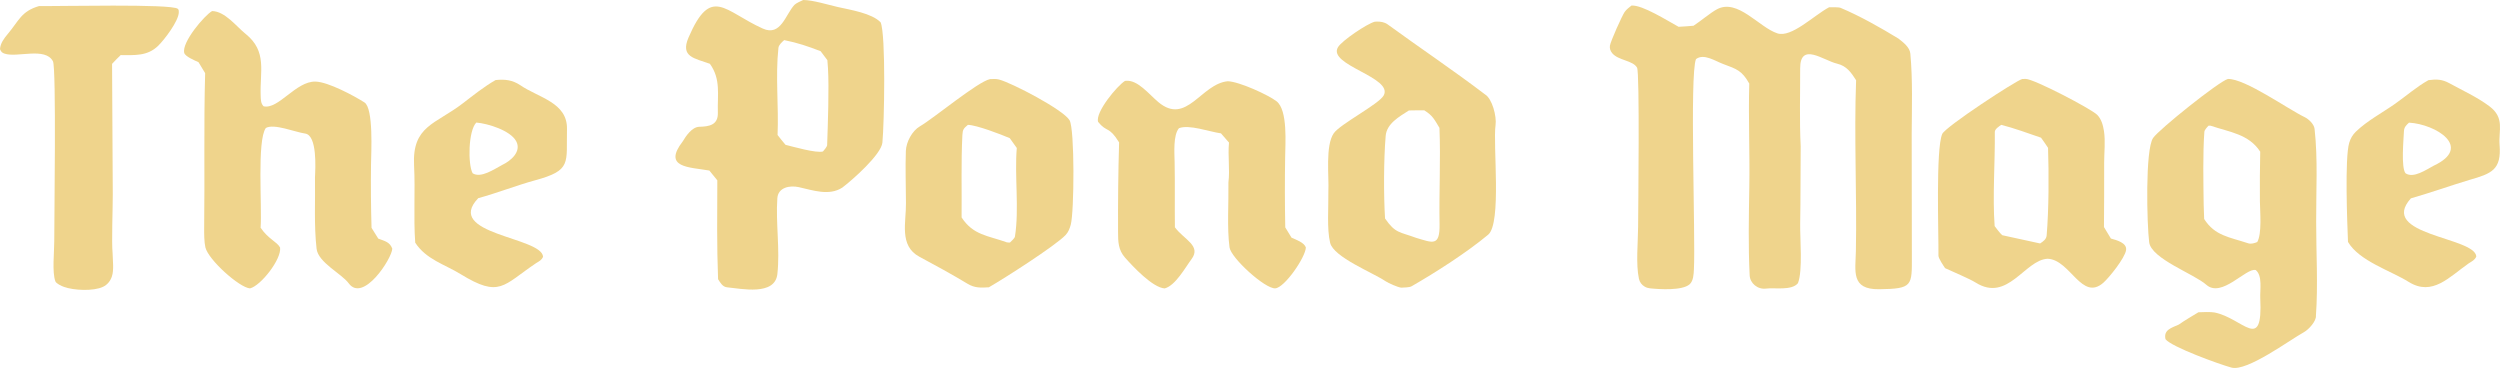
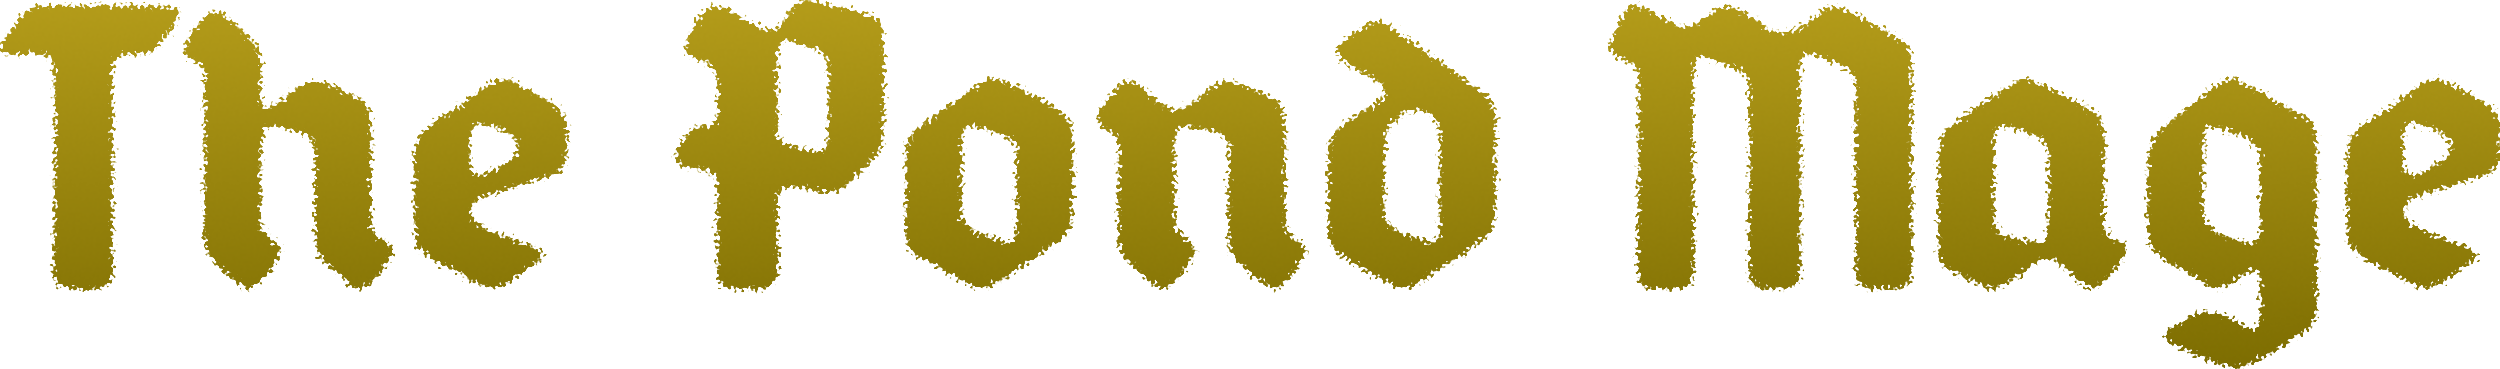
<svg xmlns="http://www.w3.org/2000/svg" width="977" height="144" viewBox="0 0 977 144" fill="none">
-   <path d="M637.593 2.166C641.879 1.88 651.633 8.111 655.995 10.472C657.801 10.411 659.989 10.196 661.826 10.062C664.622 8.246 668.447 4.975 671.017 3.611C679.089 -0.68 687.414 10.683 694.585 13.032C700.092 14.836 708.843 6.02 714.785 2.851C715.655 2.828 718.543 2.751 719.307 3.071C726.793 6.211 735.011 10.852 741.934 15.093C743.762 16.52 746.327 18.453 746.558 20.926C747.512 31.107 747.144 42.044 747.09 52.264L747.153 100.026C747.179 111.726 747.552 112.865 734.359 113.031C723.234 113.172 725.129 105.946 725.28 98.085C725.701 76.004 724.539 53.389 725.364 31.358C723.465 28.383 721.681 25.758 717.922 24.876C712.579 23.623 703.478 16.241 703.504 26.745C703.535 36.888 703.207 46.986 703.708 57.154C703.615 67.305 703.686 77.266 703.509 87.638C703.416 92.986 704.574 105.833 702.635 110.667C700.234 113.668 693.36 112.346 690.249 112.772C686.854 113.237 683.921 110.664 683.77 107.637C683.185 96.094 683.451 84.434 683.633 72.868C683.846 59.488 683.238 46.02 683.615 32.656C680.744 27.577 678.765 27.002 673.382 24.999C670.245 23.832 665.829 20.778 662.794 23.101C660.256 28.979 662.647 92.594 661.982 105.217C661.884 107.109 661.804 109.8 660.278 111.124C657.393 113.622 648.554 113.072 644.857 112.685C644.116 112.607 643.419 112.404 642.776 112.032C641.582 111.347 640.783 110.284 640.495 108.948C639.252 103.215 640.14 94.688 640.171 88.674C640.211 81.627 640.841 28.337 639.767 26.441C638.125 23.546 632.41 23.692 630.009 20.733C629.334 19.902 629.006 18.928 629.157 17.854C629.392 16.164 633.909 6.113 634.917 4.666C635.596 3.688 636.665 2.9 637.593 2.166Z" fill="#EFD48C" />
-   <path fill-rule="evenodd" clip-rule="evenodd" d="M313.89 0C317.676 0.015 323.651 1.885 327.505 2.761C332.29 3.849 340.702 5.146 344.143 8.721C346.247 13.523 345.564 48.379 344.842 55.743C344.386 60.396 333.057 70.396 329.177 73.31C324.015 76.67 317.627 74.337 312.163 73.134C308.645 72.359 304.08 73.223 303.785 77.47C303.117 87.074 304.867 97.506 303.797 107.108C302.84 115.703 289.717 112.802 284.164 112.285C282.369 112.115 281.486 110.453 280.625 109.11C280.117 96.216 280.277 83.377 280.327 70.477L277.21 66.645C269.386 65.286 258.84 65.597 266.805 55.261C268.056 53.156 270.384 49.712 273.17 49.549C277.085 49.46 280.682 48.92 280.538 44.029C280.33 36.946 281.769 30.973 277.424 24.929C271.36 22.737 265.804 22.267 269.074 14.674C277.92 -5.866 283.038 4.39 298.112 11.168C305.212 14.361 306.986 5.562 310.504 1.867C311.071 1.272 312.964 0.415 313.89 0ZM306.461 15.676C305.645 16.396 304.337 17.539 304.21 18.701C302.995 29.859 304.357 41.584 303.874 52.757C304.852 53.984 305.955 55.445 306.985 56.6C310.063 57.349 319.005 59.935 321.612 59.196C322.077 58.676 323.226 57.318 323.247 56.714C323.531 48.586 324.035 34.405 323.573 26.651C323.51 25.605 323.431 24.558 323.337 23.513L320.701 20.009C315.719 18.086 311.808 16.748 306.461 15.676Z" fill="#EFD48C" />
-   <path fill-rule="evenodd" clip-rule="evenodd" d="M870.666 30.854C877.384 30.696 894.105 42.648 900.717 45.807C902.217 46.524 904.333 48.526 904.538 50.373C905.864 62.308 905.106 74.639 905.159 86.641C905.137 98.84 905.931 111.261 905.062 123.383C905.261 125.471 902.257 128.783 900.38 129.811C894.708 132.937 878.148 145.266 872.081 143.66C867.56 142.46 848.531 135.564 846.277 132.551C845.438 128.896 848.624 128.135 851.504 126.825C853.71 125.25 856.776 123.48 859.141 122.032C860.699 121.95 864.075 121.846 865.447 122.12C876.585 124.337 884.355 138.051 883.313 116.626C883.144 113.246 884.271 107.776 881.542 105.533C877.775 104.535 868.252 116.609 862.243 111.302C857.513 107.064 840.721 101.142 839.895 94.667C839.021 87.815 838.284 58.474 841.435 53.907C843.756 50.544 867.089 31.848 870.666 30.854ZM863.951 49.139C863.774 49.078 863.277 49.111 863.095 49.123C862.562 49.664 861.519 50.793 861.466 51.502C860.836 59.944 861.089 71.591 861.196 79.975C861.231 81.844 861.293 83.713 861.386 85.58C865.58 92.193 871.216 92.62 878.614 95.085C879.692 95.445 881.081 95.041 882.132 94.587C884.009 91.33 883.228 82.806 883.171 78.74C883.117 72.252 883.157 65.763 883.295 59.276C878.813 52.378 871.322 51.646 863.951 49.139Z" fill="#EFD48C" />
-   <path fill-rule="evenodd" clip-rule="evenodd" d="M538.127 8.438C539.521 8.404 541.114 8.678 542.263 9.513C554.866 18.691 567.935 27.448 580.324 36.875C583.151 38.535 584.948 45.52 584.465 48.874C583.369 56.483 586.941 87.245 581.563 91.727C573.264 98.642 561.141 106.432 551.56 111.918C550.836 112.332 548.471 112.399 547.57 112.416C546.115 112.219 542.663 110.703 541.451 109.885C536.499 106.532 521.184 100.513 519.817 94.902C518.491 89.463 519.223 80.844 519.125 74.838C519.431 69.071 517.856 56.877 521.26 52.04C523.771 48.468 538.899 40.682 540.745 37.304C544.633 30.183 518.638 25.434 522.888 18.437C524.446 15.873 534.173 9.298 537.257 8.482C537.546 8.46 537.839 8.445 538.127 8.438ZM556.632 43.128C554.751 43.136 552.443 43.088 550.601 43.169C546.732 45.631 541.921 48.343 541.522 53.102C540.745 62.318 540.71 76.315 541.278 85.385C545.343 91.285 546.958 90.548 553.481 92.969C559.818 94.814 562.742 96.525 562.578 87.605C562.352 75.191 563.049 62.345 562.538 49.969C560.55 46.689 559.929 45.187 556.632 43.128Z" fill="#EFD48C" />
-   <path fill-rule="evenodd" clip-rule="evenodd" d="M791.663 30.842C794.872 30.844 817.251 42.534 819.576 44.872C821.231 46.54 821.88 48.965 822.23 51.221C822.834 55.156 822.314 59.569 822.305 63.562C822.328 71.952 822.301 80.342 822.23 88.731L824.937 93.221C827.094 93.837 831.296 94.863 830.87 97.745C830.413 100.863 824.236 108.522 821.995 110.49C813.577 117.88 809.126 101.624 800.357 101.129L800.184 101.121C791.251 101.581 784.657 118.315 772.103 110.44C769.622 108.881 763.068 106.171 760.143 104.796C759.491 103.844 757.539 100.954 757.548 99.93C757.645 91.368 756.451 58.205 759.025 52.348C760.254 49.545 788.043 31.331 790.31 30.876C790.759 30.857 791.215 30.841 791.663 30.842ZM782.087 48.792C781.209 49.402 779.558 50.431 779.571 51.579C779.708 63.31 778.648 76.751 779.505 88.354C780.374 89.488 781.448 90.992 782.482 91.92L797.277 95.145C798.573 94.272 799.709 93.53 799.842 91.921C800.69 81.664 800.716 68.017 800.379 57.777C799.563 56.591 798.48 54.908 797.632 53.81C792.778 52.148 786.973 50.02 782.087 48.792Z" fill="#EFD48C" />
-   <path d="M82.889 4.324C87.939 4.409 92.325 10.303 95.979 13.24C104.529 20.11 101.504 27.949 101.873 37.378C101.929 38.804 101.879 40.441 103.009 41.536C108.793 42.909 115.629 31.69 123.292 31.88C128.336 32.023 138.42 37.479 142.412 40.017C146.057 42.336 145.037 59.878 144.995 64.276C144.886 72.531 144.954 80.787 145.197 89.039L147.825 93.247C150.319 94.215 152.322 94.513 153.305 97.178C153.154 101.076 141.914 118.435 136.26 110.703C133.549 106.996 124.325 102.579 123.72 97.221C122.681 88.012 123.25 78.5 123.096 69.248C123.258 65.83 124.036 52.887 119.257 52.194C115.23 51.61 107.075 48.192 103.892 50.017C100.366 54.904 102.463 80.687 101.846 88.998C104.882 93.474 108.232 94.434 109.458 96.744C110.071 101.281 101.952 111.65 97.698 112.705C93.515 112.384 81.418 101.529 80.264 96.665C79.79 94.67 79.762 91.151 79.789 89.085C80.056 68.956 79.607 48.697 80.171 28.59L77.584 24.314C76.047 23.603 72.363 22.08 72 20.668C70.934 16.518 79.998 5.911 82.889 4.324Z" fill="#EFD48C" />
-   <path fill-rule="evenodd" clip-rule="evenodd" d="M386.923 30.915C388.052 30.852 389.305 30.789 390.405 31.073C395.383 32.359 415.608 42.899 417.991 47.006C420.019 50.503 419.823 82.781 418.448 87.826C418.04 89.327 417.503 90.741 416.407 91.884C412.377 96.087 392.459 108.828 386.446 112.275C383.316 112.465 380.959 112.605 378.103 110.887C371.971 107.192 365.593 103.698 359.294 100.331C351.24 96.025 354.176 86.759 354.049 79.337C354.03 72.592 353.769 65.737 354.009 59.01C354.137 55.431 356.496 51.105 359.508 49.362C364.906 46.239 382.138 31.863 386.923 30.915ZM378.26 48.793C376.571 50.178 376.208 50.649 376.097 52.826C375.559 63.412 375.904 74.373 375.791 84.971C380.347 91.933 385.964 92.015 393.454 94.7C393.696 94.787 394.416 94.786 394.688 94.78C395.202 94.316 396.537 93.075 396.634 92.472C398.366 81.641 396.432 68.731 397.362 57.831L394.616 53.995C391.203 52.527 381.711 48.879 378.26 48.793Z" fill="#EFD48C" />
-   <path d="M439.643 31.62L440.011 31.583C444.608 31.144 448.908 36.726 452.672 39.89C463.73 49.189 469.375 32.7 479.834 31.747C484.36 31.905 495.738 37.142 498.867 39.573C503.362 43.067 502.271 56.305 502.235 61.496C502.089 70.618 502.102 79.742 502.28 88.864L504.734 92.886C506.513 93.671 509.699 94.788 510.329 96.708C510.227 100.508 502.022 112.471 498.361 112.686C494.381 112.919 481.059 100.824 480.5 96.671C479.484 89.097 480.194 79.323 480.069 71.284C480.704 66.272 479.781 60.887 480.296 55.724L477.154 52.119C472.516 51.468 464.675 48.538 460.735 50.106C458.427 52.824 458.977 59.83 459.044 63.423C459.213 71.898 459.048 80.353 459.15 88.824C462.683 93.643 469.592 96.01 465.638 101.288C463.198 104.548 459.403 111.564 455.17 112.715C450.484 112.443 442.789 104.209 439.669 100.685C437.002 97.67 436.953 94.475 436.936 90.708C436.882 79.034 436.989 67.338 437.348 55.665L437.251 55.505C433.337 49.163 432.534 51.869 429.143 47.634C427.958 43.859 436.616 33.486 439.643 31.62Z" fill="#EFD48C" />
-   <path d="M15.288 2.36C22.33 2.515 67.21 1.406 69.493 3.452C69.9 3.818 69.884 4.263 69.878 4.784C69.841 8.191 64.272 15.495 61.812 17.892C57.579 22.017 52.597 21.537 47.162 21.532C46.08 22.502 44.824 23.887 43.797 24.956L44.074 75.926C44.09 81.683 43.56 94.392 44.011 99.111C44.059 101.82 44.578 105.497 43.721 108.05C43.119 109.844 41.969 111.283 40.236 112.1C36.499 113.863 28.821 113.51 24.975 112.111C24.078 111.785 21.963 110.856 21.619 109.894C20.321 106.258 21.214 98.478 21.203 94.326C21.182 86.249 22.062 26.527 20.69 23.947C17.685 18.299 6.784 22.605 1.843 20.98C0.722 20.611 0.487 20.241 0 19.215C0.136 16.908 1.587 14.991 3.045 13.263C7.438 8.053 8.281 4.4 15.288 2.36Z" fill="#EFD48C" />
-   <path fill-rule="evenodd" clip-rule="evenodd" d="M193.68 31.285C197.408 30.901 200.271 31.274 203.319 33.29C210.436 38.192 221.814 40.019 221.577 50.467C221.274 63.788 223.516 66.548 209.096 70.469C202.273 72.323 194.205 75.449 186.892 77.448C173.324 91.617 211.844 92.579 212.227 100.359C211.604 101.699 210.804 102.035 209.535 102.815C196.517 111.567 195.365 116.555 179.984 107.119C173.792 103.32 166.543 101.391 162.27 94.844C161.556 84.951 162.329 74.544 161.819 64.694C161.012 49.121 170.137 48.642 180.864 40.389C184.89 37.292 189.278 33.787 193.68 31.285ZM186.144 47.895C182.995 51.048 182.801 64.227 184.704 67.714C187.928 69.77 193.15 66.095 196.297 64.435C199.65 62.85 203.907 59.218 201.719 55.172C199.441 50.96 190.601 48.252 186.144 47.895Z" fill="#EFD48C" />
-   <path fill-rule="evenodd" clip-rule="evenodd" d="M949.046 31.32C952.165 30.902 954.393 30.973 957.193 32.511C962.399 35.37 968.065 37.94 972.818 41.494C978.969 46.093 976.381 50.95 976.834 56.571C977.628 66.426 973.679 67.844 964.99 70.329C957.535 72.581 949.849 75.32 942.177 77.514C929.179 91.93 967.267 92.579 967.742 100.24C967.169 101.6 966.064 102.103 964.799 102.903C957.215 108.177 950.594 115.961 941.307 110.165C934.246 105.762 921.954 101.994 917.596 94.545C917.29 87.094 916.301 61.813 918.067 55.84C918.586 54.087 919.381 52.696 920.703 51.42C925.114 47.168 931.038 44.057 936.048 40.526C940.37 37.481 944.417 33.899 949.046 31.32ZM941.449 47.929C940.308 48.948 939.527 49.711 939.461 51.315C939.332 54.418 938.275 65.473 940.081 67.717C943.21 69.8 948.074 66.353 951.082 64.758C966.543 57.523 951.917 48.539 941.449 47.929Z" fill="#EFD48C" />
+   <defs>
+     <linearGradient id="pm-gold" x1="0" y1="0" x2="0" y2="144" gradientUnits="userSpaceOnUse">
+       <stop stop-color="#B49C1A" />
+       <stop offset="1" stop-color="#7D6D01" />
+     </linearGradient>
+     <filter id="pm-rough" x="-2%" y="-8%" width="104%" height="116%" color-interpolation-filters="sRGB">
+       <feTurbulence type="fractalNoise" baseFrequency="0.75" numOctaves="1" seed="7" result="n" />
+       <feDisplacementMap in="SourceGraphic" in2="n" scale="7" xChannelSelector="R" yChannelSelector="G" />
+     </filter>
+   </defs>
+   <g filter="url(#pm-rough)">
+     <path d="M637.593 2.166C641.879 1.88 651.633 8.111 655.995 10.472C657.801 10.411 659.989 10.196 661.826 10.062C664.622 8.246 668.447 4.975 671.017 3.611C679.089 -0.68 687.414 10.683 694.585 13.032C700.092 14.836 708.843 6.02 714.785 2.851C715.655 2.828 718.543 2.751 719.307 3.071C726.793 6.211 735.011 10.852 741.934 15.093C743.762 16.52 746.327 18.453 746.558 20.926C747.512 31.107 747.144 42.044 747.09 52.264L747.153 100.026C747.179 111.726 747.552 112.865 734.359 113.031C723.234 113.172 725.129 105.946 725.28 98.085C725.701 76.004 724.539 53.389 725.364 31.358C723.465 28.383 721.681 25.758 717.922 24.876C712.579 23.623 703.478 16.241 703.504 26.745C703.535 36.888 703.207 46.986 703.708 57.154C703.615 67.305 703.686 77.266 703.509 87.638C703.416 92.986 704.574 105.833 702.635 110.667C700.234 113.668 693.36 112.346 690.249 112.772C686.854 113.237 683.921 110.664 683.77 107.637C683.185 96.094 683.451 84.434 683.633 72.868C683.846 59.488 683.238 46.02 683.615 32.656C680.744 27.577 678.765 27.002 673.382 24.999C670.245 23.832 665.829 20.778 662.794 23.101C660.256 28.979 662.647 92.594 661.982 105.217C661.884 107.109 661.804 109.8 660.278 111.124C657.393 113.622 648.554 113.072 644.857 112.685C644.116 112.607 643.419 112.404 642.776 112.032C641.582 111.347 640.783 110.284 640.495 108.948C639.252 103.215 640.14 94.688 640.171 88.674C640.211 81.627 640.841 28.337 639.767 26.441C638.125 23.546 632.41 23.692 630.009 20.733C629.334 19.902 629.006 18.928 629.157 17.854C629.392 16.164 633.909 6.113 634.917 4.666C635.596 3.688 636.665 2.9 637.593 2.166Z" fill="url(#pm-gold)" />
+     <path fill-rule="evenodd" clip-rule="evenodd" d="M313.89 0C317.676 0.015 323.651 1.885 327.505 2.761C332.29 3.849 340.702 5.146 344.143 8.721C346.247 13.523 345.564 48.379 344.842 55.743C344.386 60.396 333.057 70.396 329.177 73.31C324.015 76.67 317.627 74.337 312.163 73.134C308.645 72.359 304.08 73.223 303.785 77.47C303.117 87.074 304.867 97.506 303.797 107.108C302.84 115.703 289.717 112.802 284.164 112.285C282.369 112.115 281.486 110.453 280.625 109.11C280.117 96.216 280.277 83.377 280.327 70.477L277.21 66.645C269.386 65.286 258.84 65.597 266.805 55.261C268.056 53.156 270.384 49.712 273.17 49.549C277.085 49.46 280.682 48.92 280.538 44.029C280.33 36.946 281.769 30.973 277.424 24.929C271.36 22.737 265.804 22.267 269.074 14.674C277.92 -5.866 283.038 4.39 298.112 11.168C305.212 14.361 306.986 5.562 310.504 1.867C311.071 1.272 312.964 0.415 313.89 0ZM306.461 15.676C305.645 16.396 304.337 17.539 304.21 18.701C302.995 29.859 304.357 41.584 303.874 52.757C304.852 53.984 305.955 55.445 306.985 56.6C310.063 57.349 319.005 59.935 321.612 59.196C322.077 58.676 323.226 57.318 323.247 56.714C323.531 48.586 324.035 34.405 323.573 26.651C323.51 25.605 323.431 24.558 323.337 23.513L320.701 20.009C315.719 18.086 311.808 16.748 306.461 15.676Z" fill="url(#pm-gold)" />
+     <path fill-rule="evenodd" clip-rule="evenodd" d="M870.666 30.854C877.384 30.696 894.105 42.648 900.717 45.807C902.217 46.524 904.333 48.526 904.538 50.373C905.864 62.308 905.106 74.639 905.159 86.641C905.137 98.84 905.931 111.261 905.062 123.383C905.261 125.471 902.257 128.783 900.38 129.811C894.708 132.937 878.148 145.266 872.081 143.66C867.56 142.46 848.531 135.564 846.277 132.551C845.438 128.896 848.624 128.135 851.504 126.825C853.71 125.25 856.776 123.48 859.141 122.032C860.699 121.95 864.075 121.846 865.447 122.12C876.585 124.337 884.355 138.051 883.313 116.626C883.144 113.246 884.271 107.776 881.542 105.533C877.775 104.535 868.252 116.609 862.243 111.302C857.513 107.064 840.721 101.142 839.895 94.667C839.021 87.815 838.284 58.474 841.435 53.907C843.756 50.544 867.089 31.848 870.666 30.854ZM863.951 49.139C863.774 49.078 863.277 49.111 863.095 49.123C862.562 49.664 861.519 50.793 861.466 51.502C860.836 59.944 861.089 71.591 861.196 79.975C861.231 81.844 861.293 83.713 861.386 85.58C865.58 92.193 871.216 92.62 878.614 95.085C879.692 95.445 881.081 95.041 882.132 94.587C884.009 91.33 883.228 82.806 883.171 78.74C883.117 72.252 883.157 65.763 883.295 59.276C878.813 52.378 871.322 51.646 863.951 49.139Z" fill="url(#pm-gold)" />
+     <path fill-rule="evenodd" clip-rule="evenodd" d="M538.127 8.438C539.521 8.404 541.114 8.678 542.263 9.513C554.866 18.691 567.935 27.448 580.324 36.875C583.151 38.535 584.948 45.52 584.465 48.874C583.369 56.483 586.941 87.245 581.563 91.727C573.264 98.642 561.141 106.432 551.56 111.918C550.836 112.332 548.471 112.399 547.57 112.416C546.115 112.219 542.663 110.703 541.451 109.885C536.499 106.532 521.184 100.513 519.817 94.902C518.491 89.463 519.223 80.844 519.125 74.838C519.431 69.071 517.856 56.877 521.26 52.04C523.771 48.468 538.899 40.682 540.745 37.304C544.633 30.183 518.638 25.434 522.888 18.437C524.446 15.873 534.173 9.298 537.257 8.482C537.546 8.46 537.839 8.445 538.127 8.438ZM556.632 43.128C554.751 43.136 552.443 43.088 550.601 43.169C546.732 45.631 541.921 48.343 541.522 53.102C540.745 62.318 540.71 76.315 541.278 85.385C545.343 91.285 546.958 90.548 553.481 92.969C559.818 94.814 562.742 96.525 562.578 87.605C562.352 75.191 563.049 62.345 562.538 49.969C560.55 46.689 559.929 45.187 556.632 43.128Z" fill="url(#pm-gold)" />
+     <path fill-rule="evenodd" clip-rule="evenodd" d="M791.663 30.842C794.872 30.844 817.251 42.534 819.576 44.872C821.231 46.54 821.88 48.965 822.23 51.221C822.834 55.156 822.314 59.569 822.305 63.562C822.328 71.952 822.301 80.342 822.23 88.731L824.937 93.221C827.094 93.837 831.296 94.863 830.87 97.745C830.413 100.863 824.236 108.522 821.995 110.49C813.577 117.88 809.126 101.624 800.357 101.129L800.184 101.121C791.251 101.581 784.657 118.315 772.103 110.44C769.622 108.881 763.068 106.171 760.143 104.796C759.491 103.844 757.539 100.954 757.548 99.93C757.645 91.368 756.451 58.205 759.025 52.348C760.254 49.545 788.043 31.331 790.31 30.876C790.759 30.857 791.215 30.841 791.663 30.842ZM782.087 48.792C781.209 49.402 779.558 50.431 779.571 51.579C779.708 63.31 778.648 76.751 779.505 88.354C780.374 89.488 781.448 90.992 782.482 91.92L797.277 95.145C798.573 94.272 799.709 93.53 799.842 91.921C800.69 81.664 800.716 68.017 800.379 57.777C799.563 56.591 798.48 54.908 797.632 53.81C792.778 52.148 786.973 50.02 782.087 48.792Z" fill="url(#pm-gold)" />
+     <path d="M82.889 4.324C87.939 4.409 92.325 10.303 95.979 13.24C104.529 20.11 101.504 27.949 101.873 37.378C101.929 38.804 101.879 40.441 103.009 41.536C108.793 42.909 115.629 31.69 123.292 31.88C128.336 32.023 138.42 37.479 142.412 40.017C146.057 42.336 145.037 59.878 144.995 64.276C144.886 72.531 144.954 80.787 145.197 89.039L147.825 93.247C150.319 94.215 152.322 94.513 153.305 97.178C153.154 101.076 141.914 118.435 136.26 110.703C133.549 106.996 124.325 102.579 123.72 97.221C122.681 88.012 123.25 78.5 123.096 69.248C123.258 65.83 124.036 52.887 119.257 52.194C115.23 51.61 107.075 48.192 103.892 50.017C100.366 54.904 102.463 80.687 101.846 88.998C104.882 93.474 108.232 94.434 109.458 96.744C110.071 101.281 101.952 111.65 97.698 112.705C93.515 112.384 81.418 101.529 80.264 96.665C79.79 94.67 79.762 91.151 79.789 89.085C80.056 68.956 79.607 48.697 80.171 28.59L77.584 24.314C76.047 23.603 72.363 22.08 72 20.668C70.934 16.518 79.998 5.911 82.889 4.324Z" fill="url(#pm-gold)" />
+     <path fill-rule="evenodd" clip-rule="evenodd" d="M386.923 30.915C388.052 30.852 389.305 30.789 390.405 31.073C395.383 32.359 415.608 42.899 417.991 47.006C420.019 50.503 419.823 82.781 418.448 87.826C418.04 89.327 417.503 90.741 416.407 91.884C412.377 96.087 392.459 108.828 386.446 112.275C383.316 112.465 380.959 112.605 378.103 110.887C371.971 107.192 365.593 103.698 359.294 100.331C351.24 96.025 354.176 86.759 354.049 79.337C354.03 72.592 353.769 65.737 354.009 59.01C354.137 55.431 356.496 51.105 359.508 49.362C364.906 46.239 382.138 31.863 386.923 30.915ZM378.26 48.793C376.571 50.178 376.208 50.649 376.097 52.826C375.559 63.412 375.904 74.373 375.791 84.971C380.347 91.933 385.964 92.015 393.454 94.7C393.696 94.787 394.416 94.786 394.688 94.78C395.202 94.316 396.537 93.075 396.634 92.472C398.366 81.641 396.432 68.731 397.362 57.831L394.616 53.995C391.203 52.527 381.711 48.879 378.26 48.793Z" fill="url(#pm-gold)" />
+     <path d="M439.643 31.62L440.011 31.583C444.608 31.144 448.908 36.726 452.672 39.89C463.73 49.189 469.375 32.7 479.834 31.747C484.36 31.905 495.738 37.142 498.867 39.573C503.362 43.067 502.271 56.305 502.235 61.496C502.089 70.618 502.102 79.742 502.28 88.864L504.734 92.886C506.513 93.671 509.699 94.788 510.329 96.708C510.227 100.508 502.022 112.471 498.361 112.686C494.381 112.919 481.059 100.824 480.5 96.671C479.484 89.097 480.194 79.323 480.069 71.284C480.704 66.272 479.781 60.887 480.296 55.724L477.154 52.119C472.516 51.468 464.675 48.538 460.735 50.106C458.427 52.824 458.977 59.83 459.044 63.423C459.213 71.898 459.048 80.353 459.15 88.824C462.683 93.643 469.592 96.01 465.638 101.288C463.198 104.548 459.403 111.564 455.17 112.715C450.484 112.443 442.789 104.209 439.669 100.685C437.002 97.67 436.953 94.475 436.936 90.708C436.882 79.034 436.989 67.338 437.348 55.665L437.251 55.505C433.337 49.163 432.534 51.869 429.143 47.634C427.958 43.859 436.616 33.486 439.643 31.62Z" fill="url(#pm-gold)" />
+     <path d="M15.288 2.36C22.33 2.515 67.21 1.406 69.493 3.452C69.9 3.818 69.884 4.263 69.878 4.784C69.841 8.191 64.272 15.495 61.812 17.892C57.579 22.017 52.597 21.537 47.162 21.532C46.08 22.502 44.824 23.887 43.797 24.956L44.074 75.926C44.09 81.683 43.56 94.392 44.011 99.111C44.059 101.82 44.578 105.497 43.721 108.05C43.119 109.844 41.969 111.283 40.236 112.1C36.499 113.863 28.821 113.51 24.975 112.111C24.078 111.785 21.963 110.856 21.619 109.894C20.321 106.258 21.214 98.478 21.203 94.326C21.182 86.249 22.062 26.527 20.69 23.947C17.685 18.299 6.784 22.605 1.843 20.98C0.722 20.611 0.487 20.241 0 19.215C0.136 16.908 1.587 14.991 3.045 13.263C7.438 8.053 8.281 4.4 15.288 2.36Z" fill="url(#pm-gold)" />
+     <path fill-rule="evenodd" clip-rule="evenodd" d="M193.68 31.285C197.408 30.901 200.271 31.274 203.319 33.29C210.436 38.192 221.814 40.019 221.577 50.467C221.274 63.788 223.516 66.548 209.096 70.469C202.273 72.323 194.205 75.449 186.892 77.448C173.324 91.617 211.844 92.579 212.227 100.359C211.604 101.699 210.804 102.035 209.535 102.815C196.517 111.567 195.365 116.555 179.984 107.119C173.792 103.32 166.543 101.391 162.27 94.844C161.556 84.951 162.329 74.544 161.819 64.694C161.012 49.121 170.137 48.642 180.864 40.389C184.89 37.292 189.278 33.787 193.68 31.285ZM186.144 47.895C182.995 51.048 182.801 64.227 184.704 67.714C187.928 69.77 193.15 66.095 196.297 64.435C199.65 62.85 203.907 59.218 201.719 55.172C199.441 50.96 190.601 48.252 186.144 47.895Z" fill="url(#pm-gold)" />
+     <path fill-rule="evenodd" clip-rule="evenodd" d="M949.046 31.32C952.165 30.902 954.393 30.973 957.193 32.511C962.399 35.37 968.065 37.94 972.818 41.494C978.969 46.093 976.381 50.95 976.834 56.571C977.628 66.426 973.679 67.844 964.99 70.329C957.535 72.581 949.849 75.32 942.177 77.514C929.179 91.93 967.267 92.579 967.742 100.24C967.169 101.6 966.064 102.103 964.799 102.903C957.215 108.177 950.594 115.961 941.307 110.165C934.246 105.762 921.954 101.994 917.596 94.545C917.29 87.094 916.301 61.813 918.067 55.84C918.586 54.087 919.381 52.696 920.703 51.42C925.114 47.168 931.038 44.057 936.048 40.526C940.37 37.481 944.417 33.899 949.046 31.32ZM941.449 47.929C940.308 48.948 939.527 49.711 939.461 51.315C939.332 54.418 938.275 65.473 940.081 67.717C943.21 69.8 948.074 66.353 951.082 64.758C966.543 57.523 951.917 48.539 941.449 47.929Z" fill="url(#pm-gold)" />
+   </g>
</svg>
